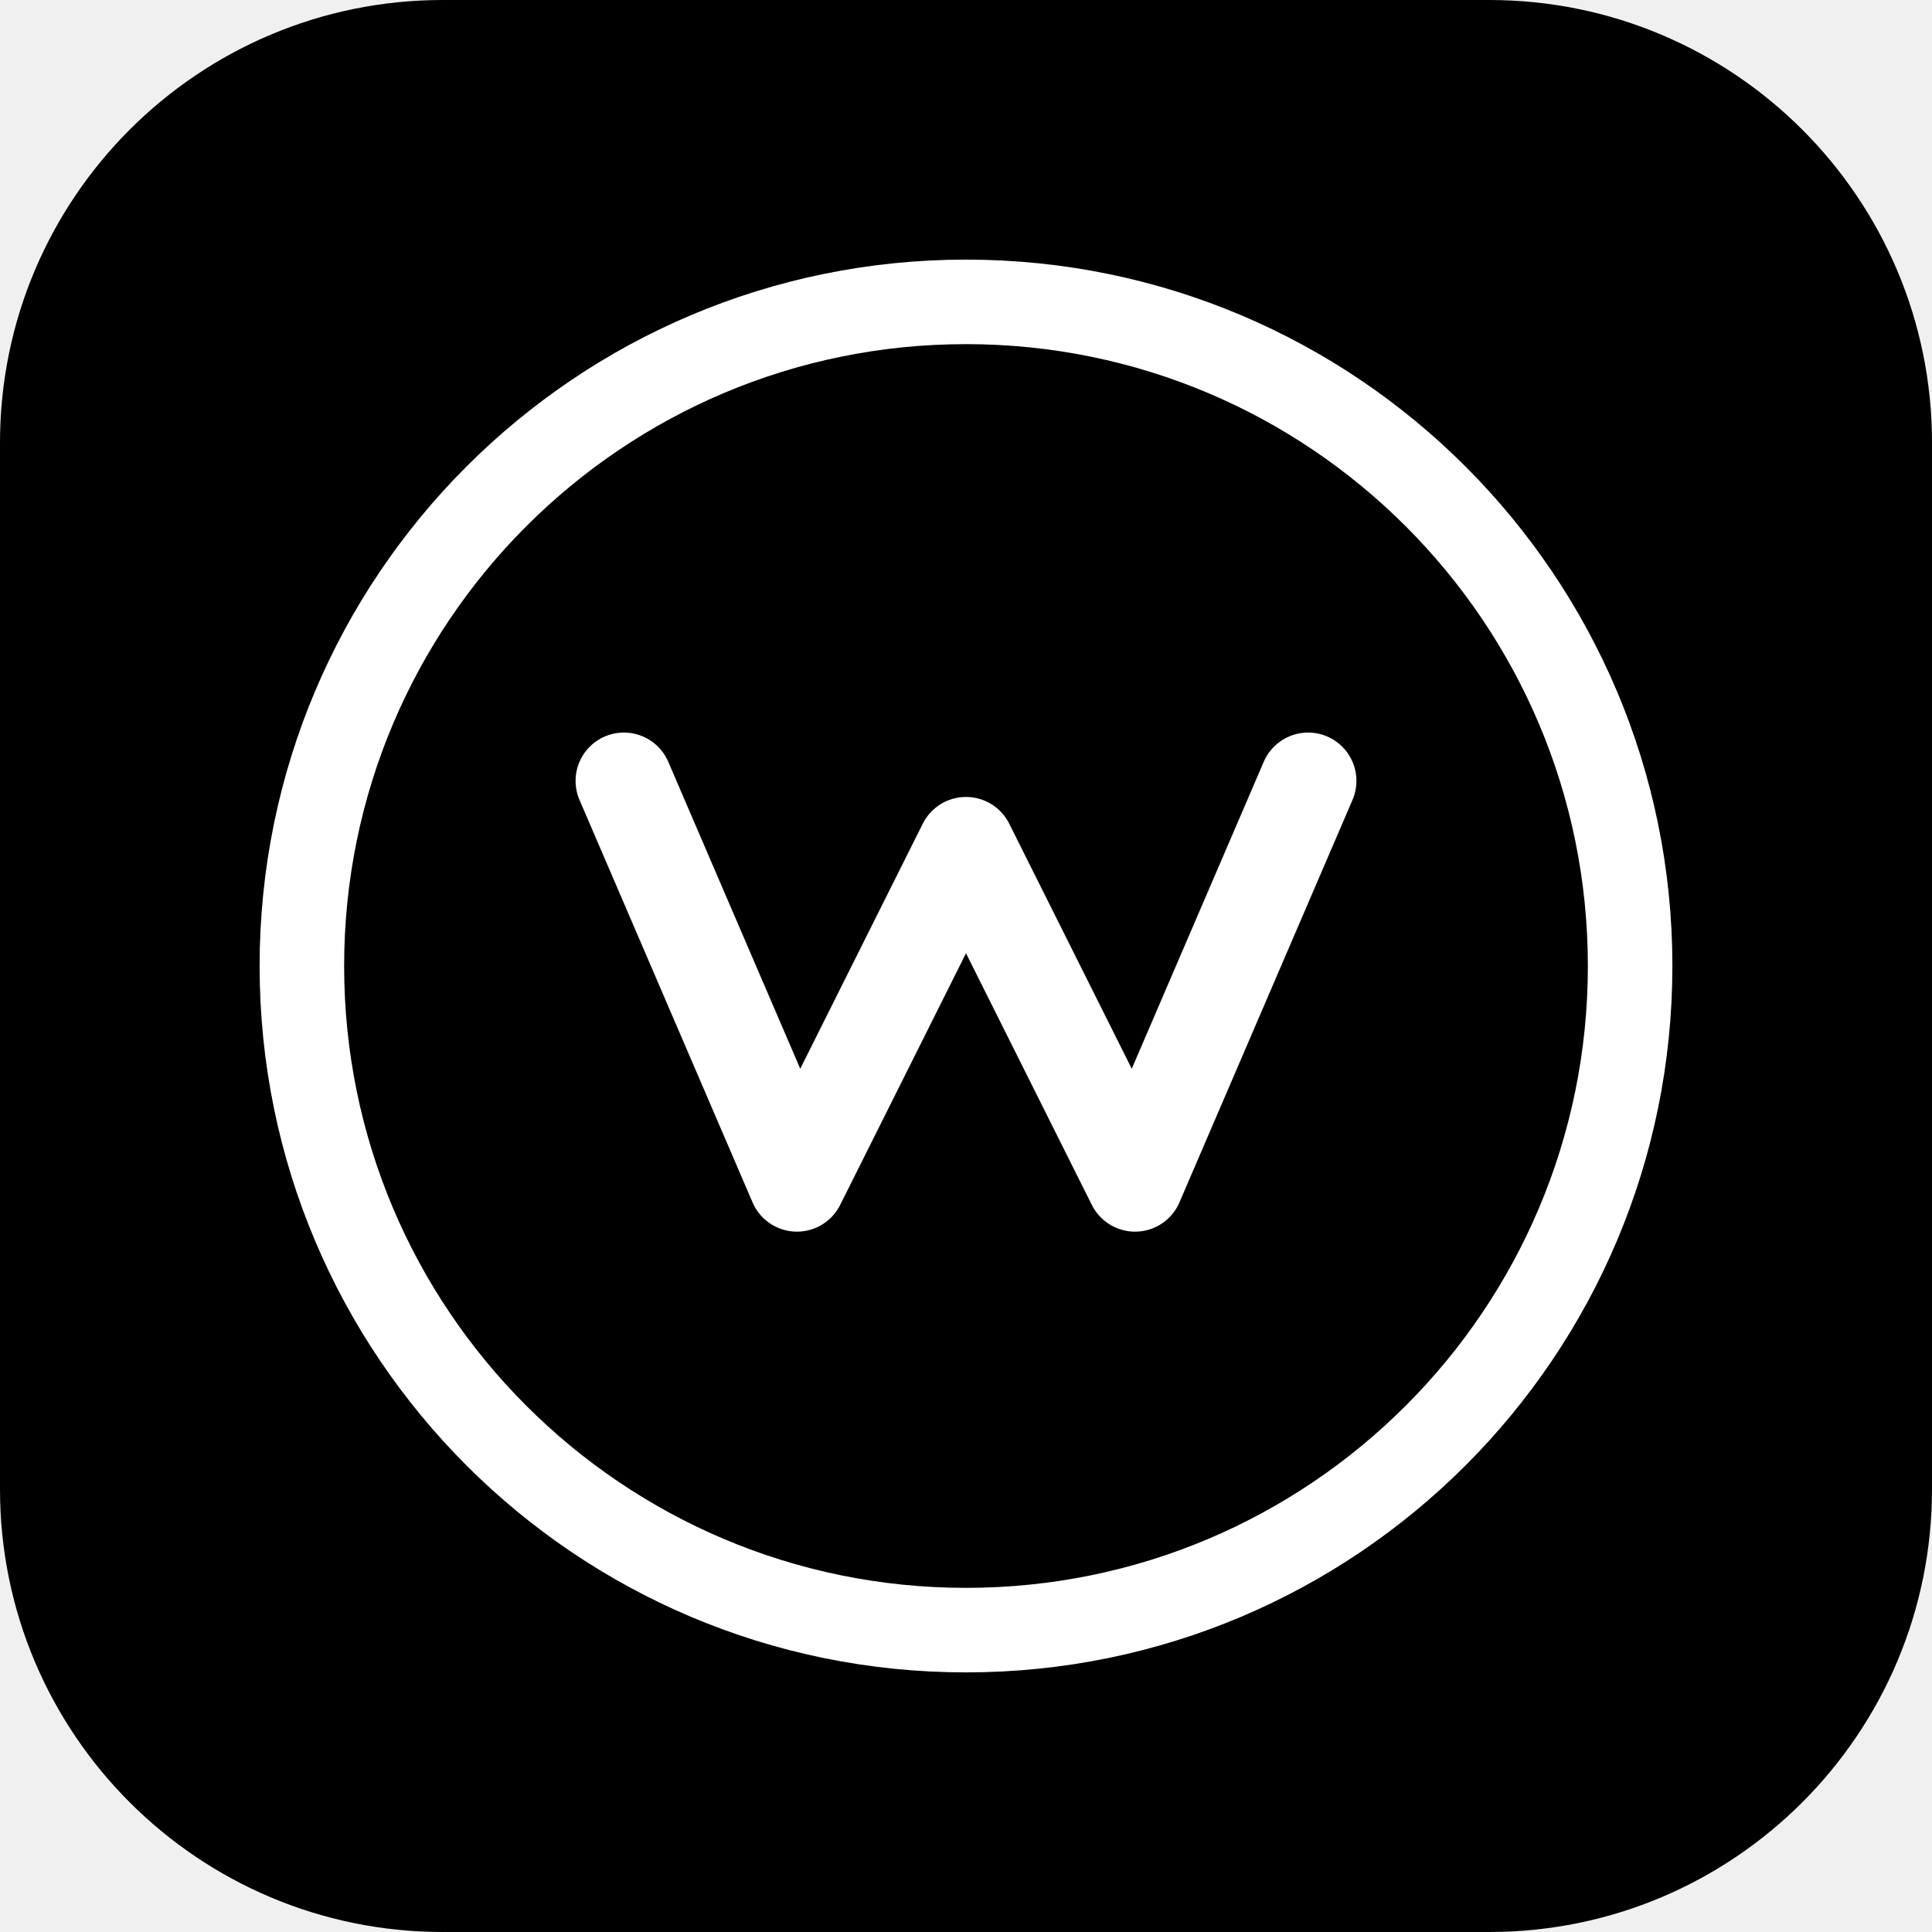
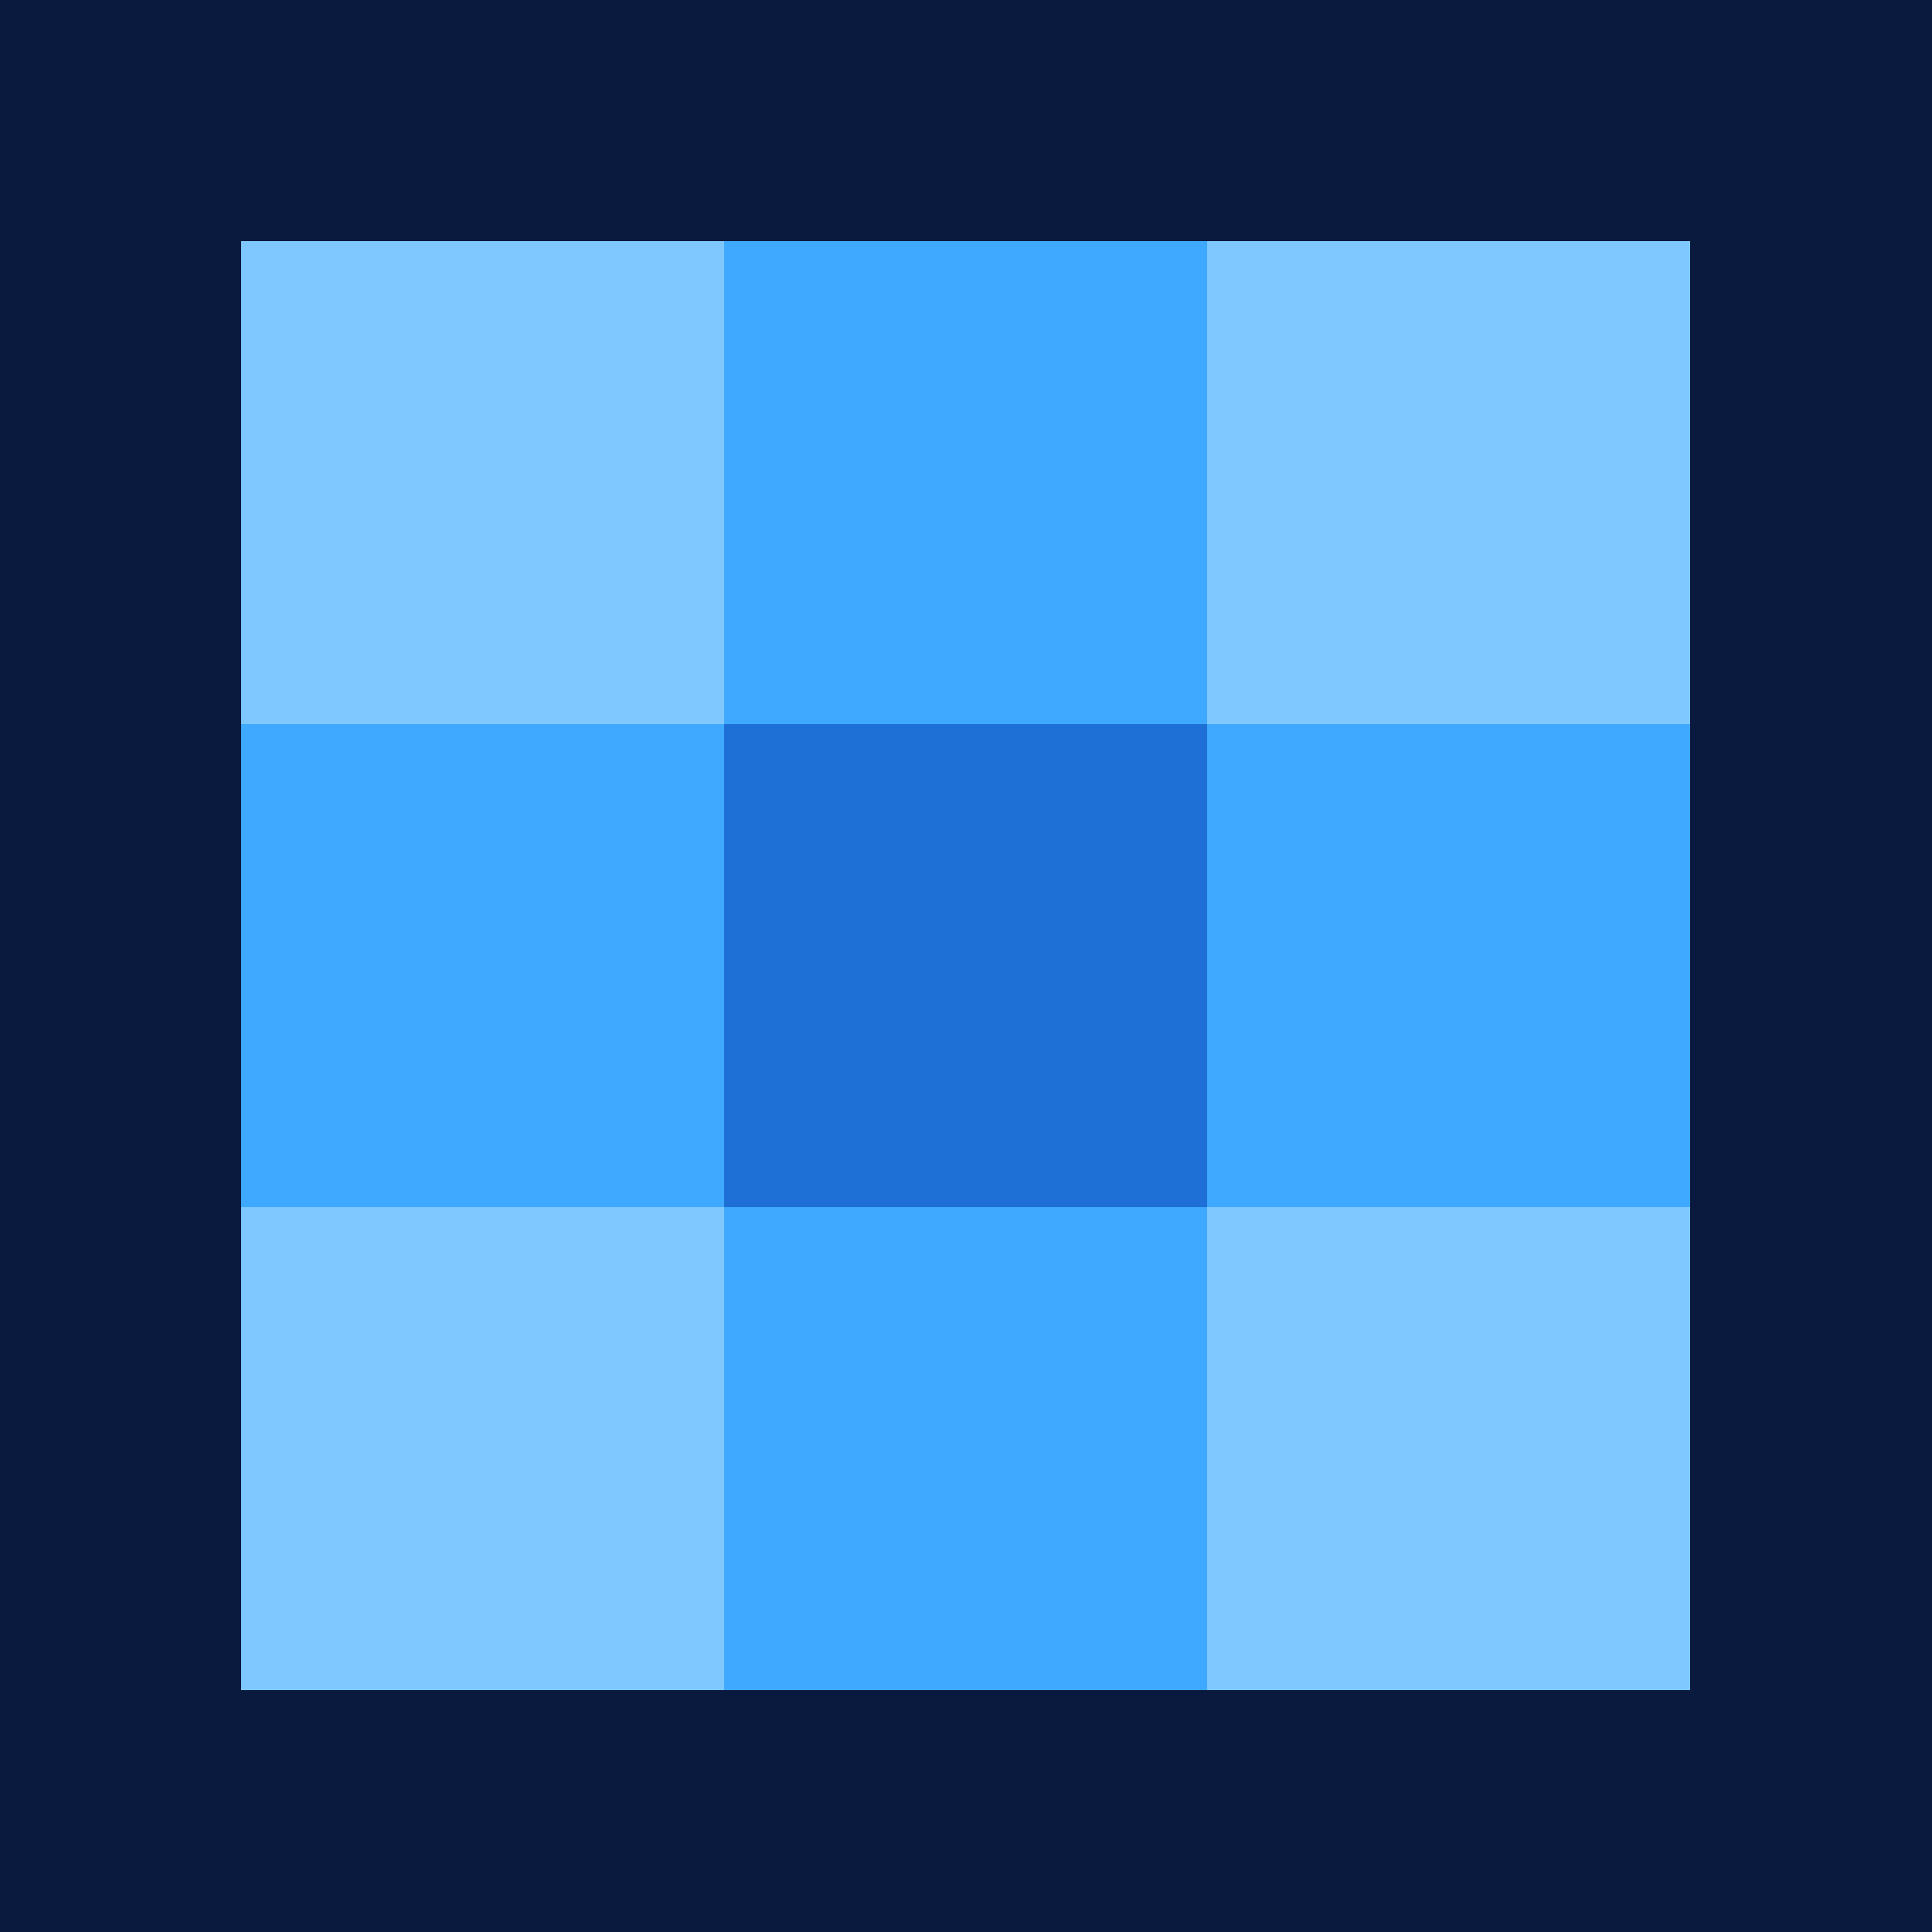
- <svg xmlns="http://www.w3.org/2000/svg" viewBox="0 0 48 48" width="48" height="48">
-   <rect width="48" height="48" rx="11" fill="#000000" />
-   <circle cx="24" cy="24" r="16.5" fill="none" stroke="#ffffff" stroke-width="2.1" />
-   <path d="M15.5 19.4 L19.8 29.4 L24 21 L28.2 29.4 L32.5 19.4" fill="none" stroke="#ffffff" stroke-width="2.4" stroke-linecap="round" stroke-linejoin="round" />
+ <svg xmlns="http://www.w3.org/2000/svg" viewBox="0 0 32 32" shape-rendering="crispEdges">
+   <rect width="32" height="32" fill="#0a1a3f" />
+   <rect x="4" y="4" width="8" height="8" fill="#7ec8ff" />
+   <rect x="12" y="4" width="8" height="8" fill="#3fa9ff" />
+   <rect x="20" y="4" width="8" height="8" fill="#7ec8ff" />
+   <rect x="4" y="12" width="8" height="8" fill="#3fa9ff" />
+   <rect x="12" y="12" width="8" height="8" fill="#1e6fd6" />
+   <rect x="20" y="12" width="8" height="8" fill="#3fa9ff" />
+   <rect x="4" y="20" width="8" height="8" fill="#7ec8ff" />
+   <rect x="12" y="20" width="8" height="8" fill="#3fa9ff" />
+   <rect x="20" y="20" width="8" height="8" fill="#7ec8ff" />
</svg>
